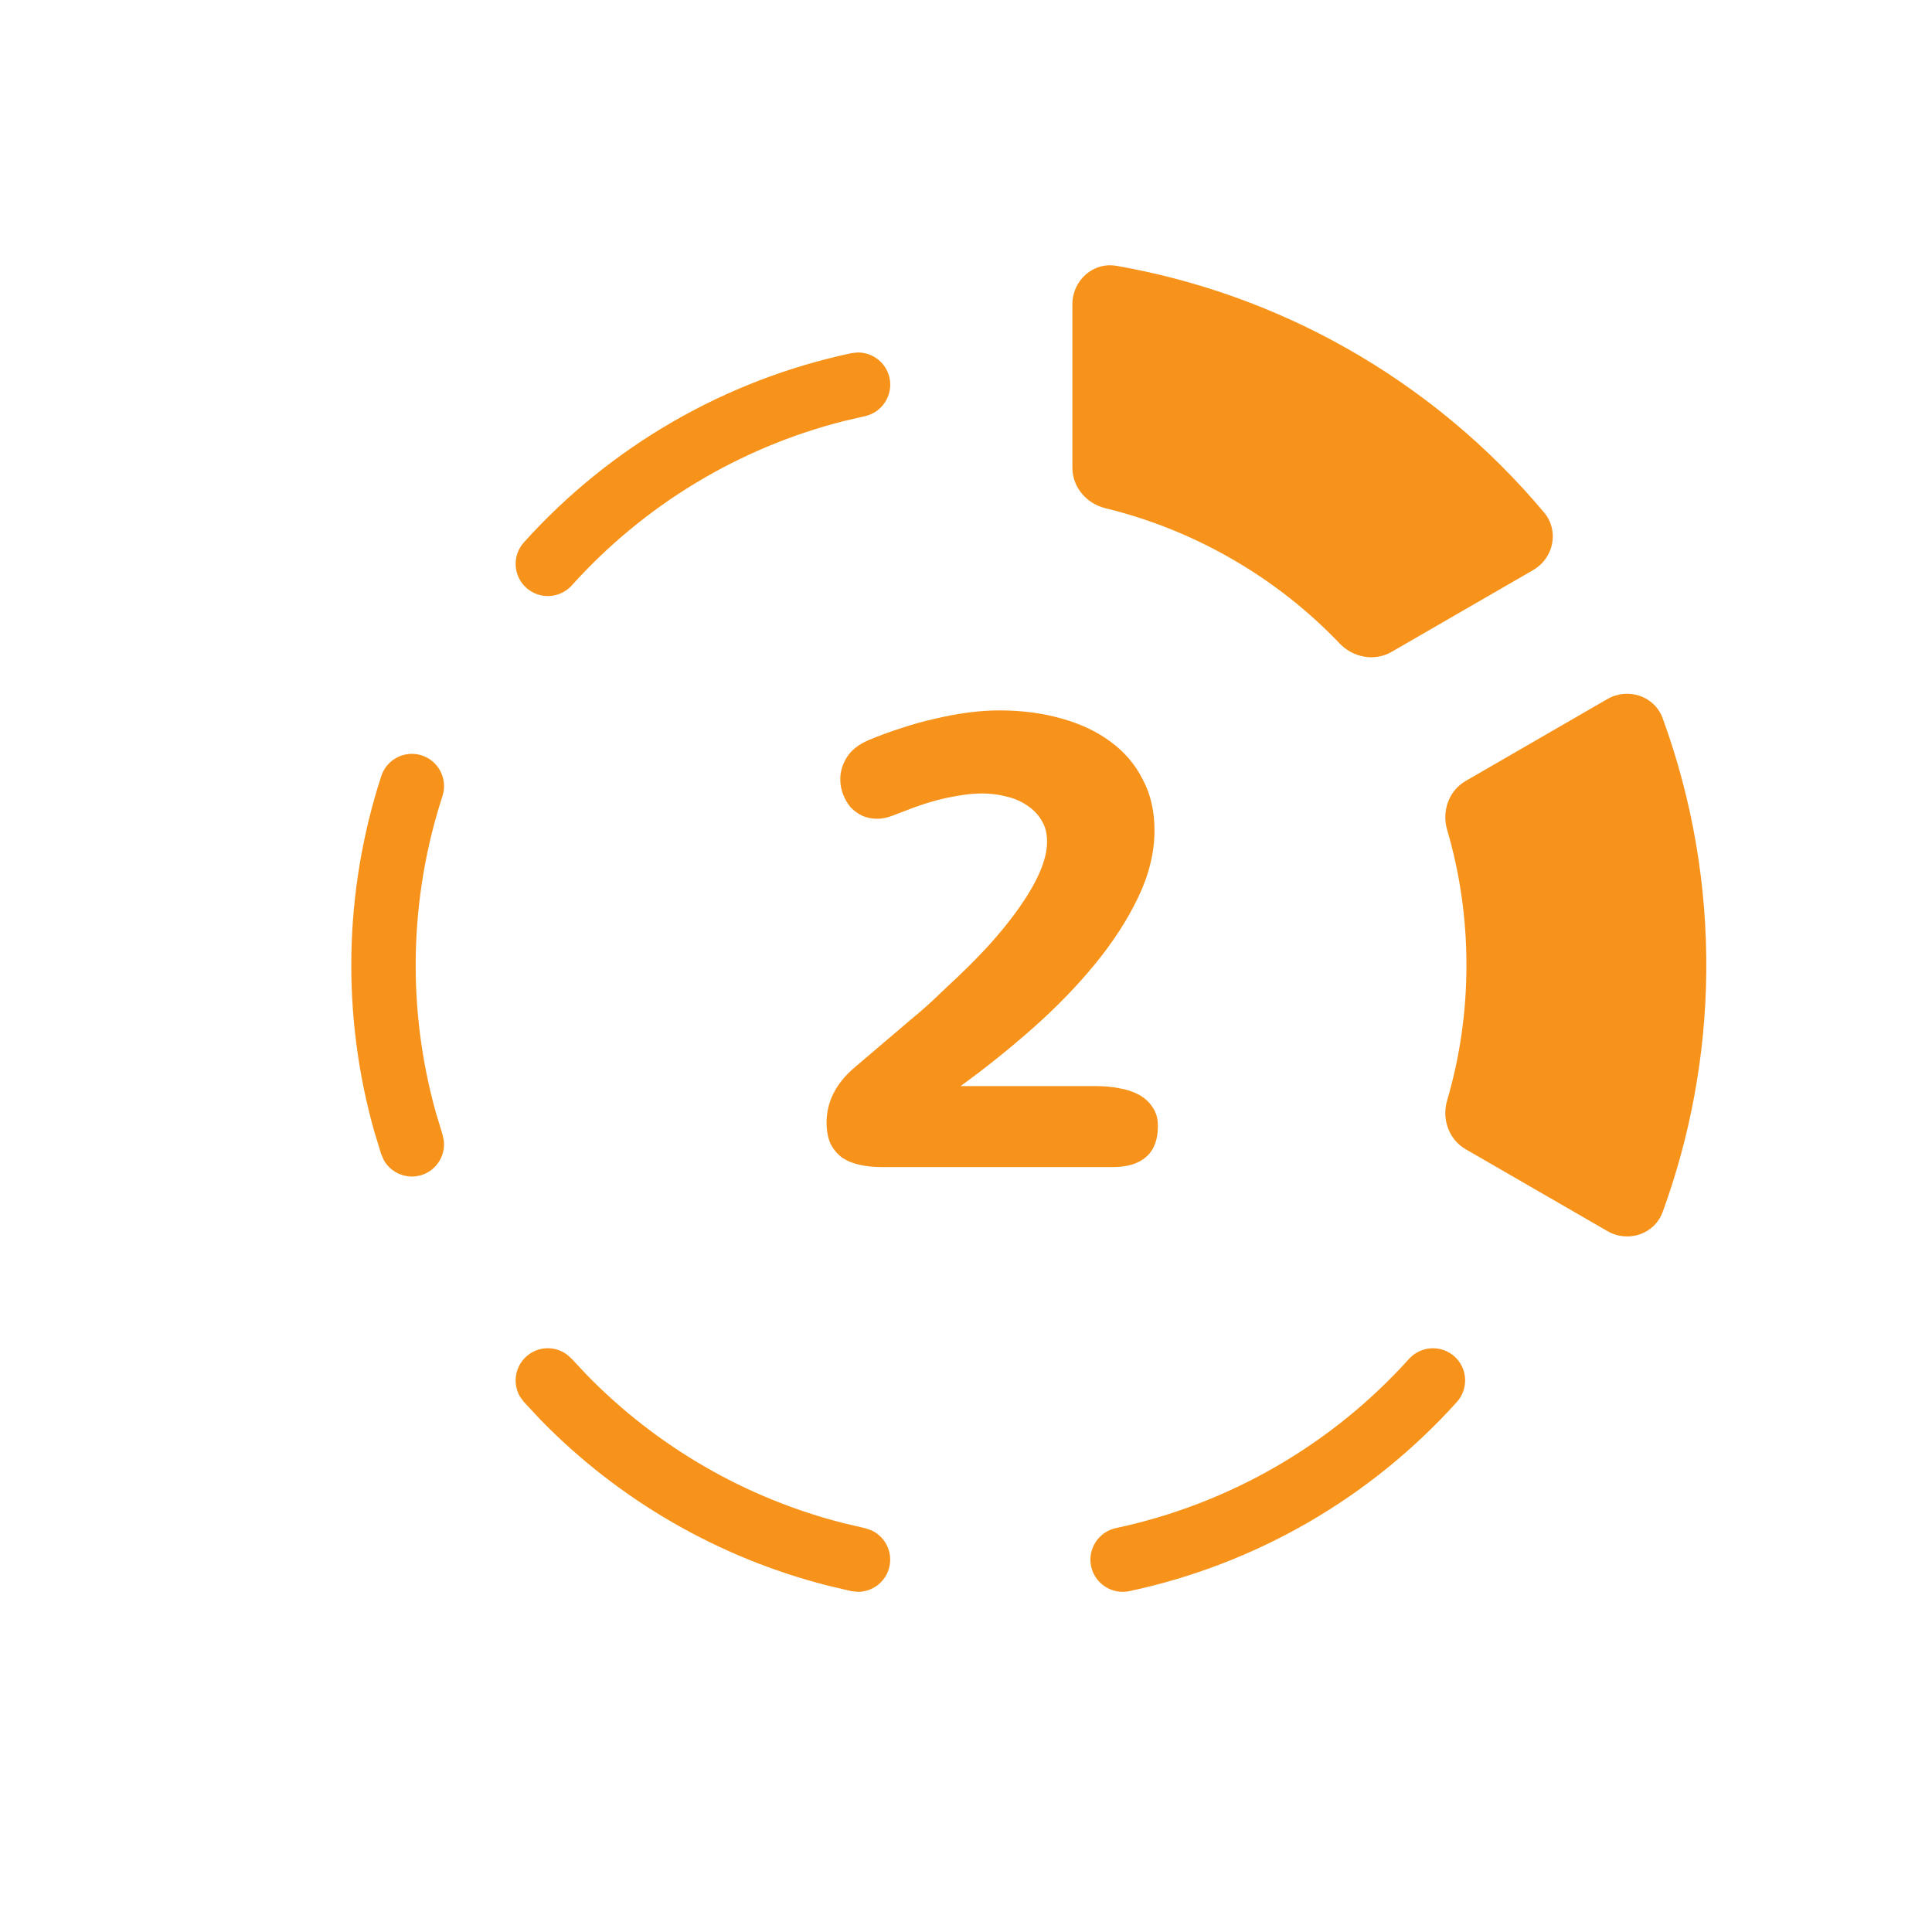
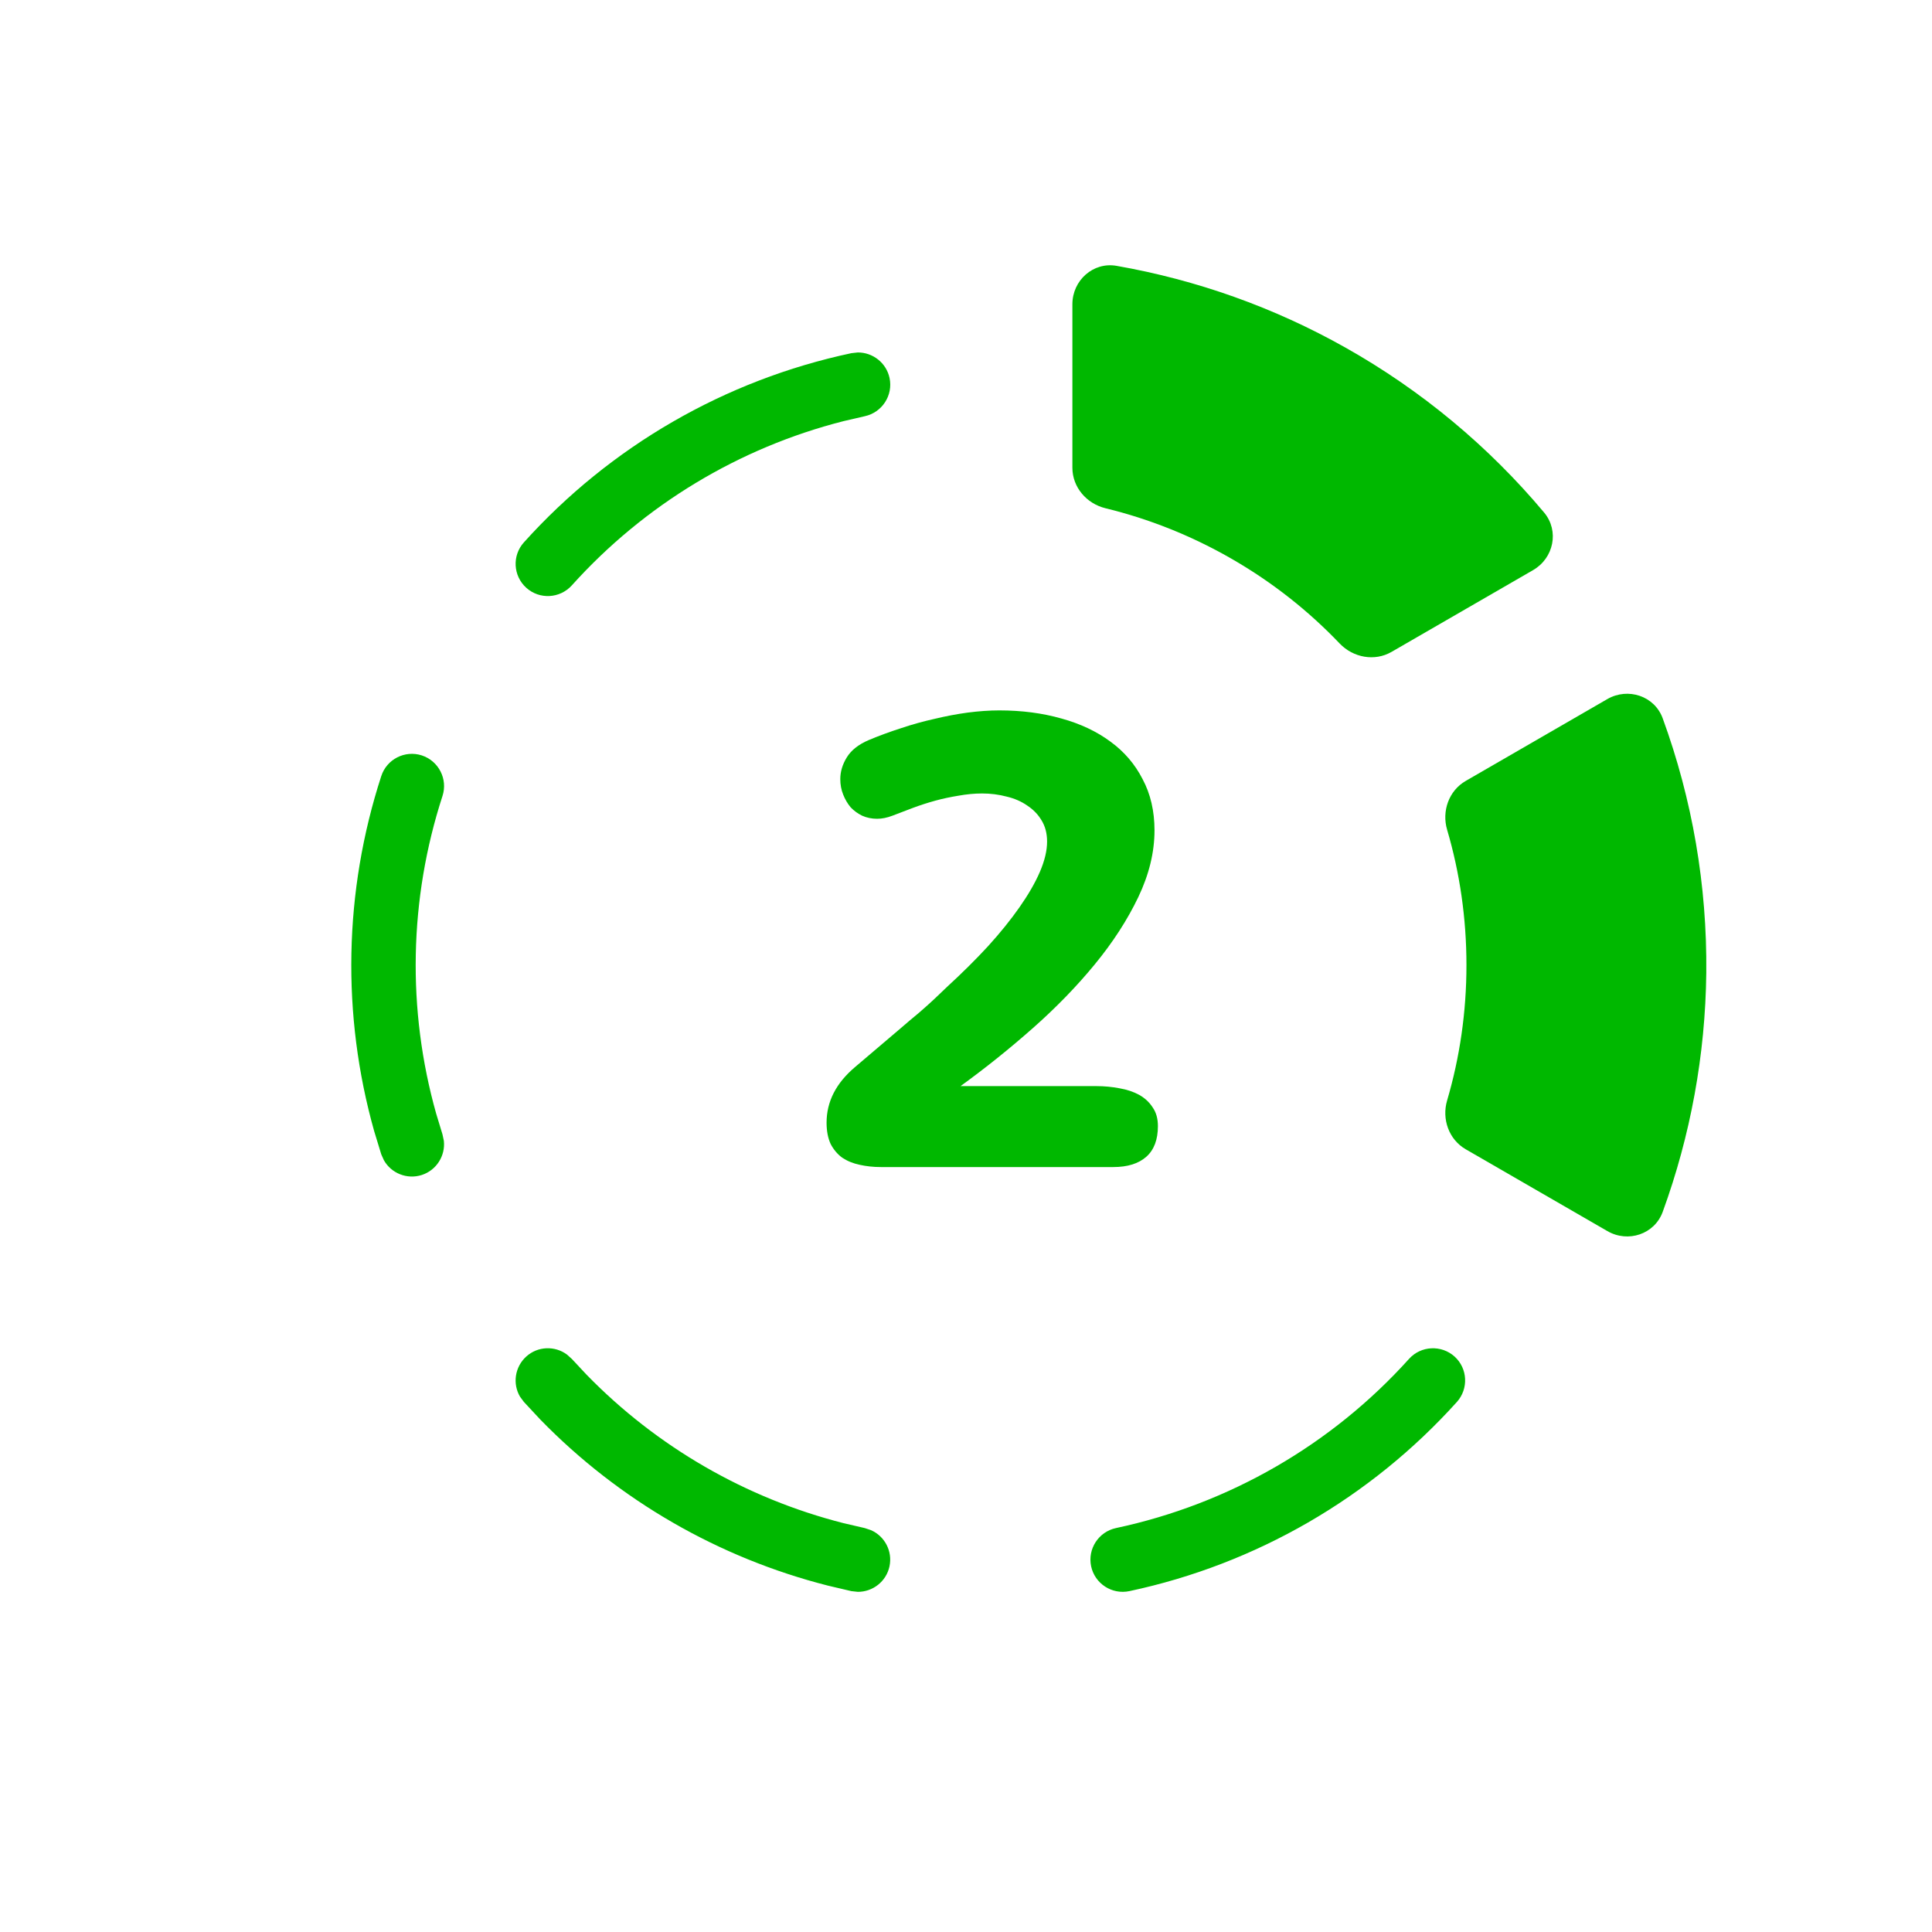
<svg xmlns="http://www.w3.org/2000/svg" width="30" height="30" viewBox="0 0 30 30" fill="none">
-   <path d="M21.88 21.1C22.064 20.896 22.381 20.88 22.586 21.064C22.791 21.249 22.806 21.565 22.622 21.77C21.279 23.261 19.5 24.289 17.537 24.707C17.267 24.764 17.001 24.592 16.943 24.322C16.886 24.052 17.058 23.786 17.328 23.728C19.084 23.354 20.678 22.435 21.88 21.1ZM8.173 21.063C8.352 20.902 8.617 20.895 8.803 21.033L8.879 21.101L9.108 21.346C10.201 22.468 11.583 23.266 13.1 23.652L13.428 23.728L13.524 23.76C13.737 23.853 13.862 24.086 13.812 24.322C13.762 24.558 13.552 24.719 13.32 24.718L13.22 24.707L12.854 24.621C11.158 24.189 9.613 23.298 8.391 22.044L8.135 21.769L8.075 21.688C7.957 21.488 7.993 21.225 8.173 21.063ZM5.92 12.052C6.005 11.789 6.287 11.645 6.55 11.73C6.812 11.816 6.956 12.098 6.871 12.36C6.351 13.96 6.318 15.678 6.773 17.293L6.871 17.615L6.892 17.714C6.918 17.945 6.779 18.17 6.55 18.245C6.32 18.319 6.075 18.218 5.961 18.016L5.92 17.924L5.81 17.564C5.302 15.759 5.339 13.84 5.92 12.052ZM13.32 5.473C13.553 5.472 13.763 5.634 13.813 5.87C13.87 6.14 13.697 6.405 13.428 6.463L13.1 6.539C11.475 6.952 10.004 7.839 8.879 9.09C8.694 9.295 8.378 9.312 8.173 9.128C7.967 8.943 7.95 8.627 8.135 8.422C9.476 6.931 11.258 5.901 13.22 5.484L13.32 5.473Z" fill="#F7931A" />
-   <path fill-rule="evenodd" clip-rule="evenodd" d="M22.771 14.986C22.771 14.257 22.667 13.552 22.471 12.885C22.385 12.595 22.498 12.277 22.76 12.126L24.959 10.855C25.279 10.671 25.691 10.806 25.818 11.153C26.279 12.415 26.509 13.753 26.495 15.106C26.481 16.379 26.25 17.634 25.818 18.819C25.691 19.166 25.279 19.302 24.959 19.116L22.76 17.846C22.498 17.695 22.385 17.377 22.471 17.087C22.667 16.42 22.771 15.716 22.771 14.986Z" fill="#F7931A" />
-   <path fill-rule="evenodd" clip-rule="evenodd" d="M19.135 8.683C19.767 9.048 20.324 9.491 20.803 9.993C21.013 10.212 21.345 10.274 21.607 10.123L23.805 8.853C24.126 8.668 24.215 8.245 23.978 7.96C23.116 6.931 22.072 6.062 20.893 5.398C19.784 4.773 18.581 4.346 17.338 4.128C16.975 4.064 16.652 4.354 16.652 4.724V7.263C16.652 7.565 16.872 7.821 17.166 7.892C17.84 8.056 18.503 8.318 19.135 8.683Z" fill="#F7931A" />
-   <path d="M15.25 12.321C15.13 12.321 15.009 12.333 14.886 12.355C14.763 12.375 14.642 12.4 14.522 12.433C14.406 12.465 14.291 12.502 14.178 12.544C14.065 12.586 13.958 12.627 13.858 12.666C13.774 12.698 13.695 12.714 13.62 12.714C13.536 12.714 13.459 12.698 13.387 12.666C13.32 12.633 13.26 12.59 13.208 12.535C13.159 12.476 13.121 12.41 13.092 12.336C13.062 12.261 13.048 12.182 13.048 12.098C13.048 11.982 13.082 11.869 13.15 11.759C13.218 11.649 13.331 11.56 13.489 11.492C13.651 11.424 13.818 11.363 13.989 11.308C14.163 11.249 14.338 11.201 14.513 11.162C14.687 11.12 14.858 11.088 15.027 11.065C15.198 11.043 15.361 11.031 15.517 11.031C15.866 11.031 16.187 11.073 16.482 11.157C16.776 11.238 17.03 11.358 17.243 11.516C17.456 11.671 17.623 11.865 17.742 12.098C17.865 12.328 17.927 12.593 17.927 12.893C17.927 13.233 17.843 13.579 17.675 13.931C17.506 14.284 17.282 14.631 17 14.974C16.722 15.313 16.402 15.643 16.04 15.963C15.678 16.283 15.303 16.584 14.915 16.865H17.025C17.151 16.865 17.27 16.877 17.384 16.899C17.5 16.919 17.602 16.953 17.689 17.001C17.776 17.05 17.846 17.114 17.898 17.195C17.953 17.273 17.98 17.37 17.98 17.486C17.98 17.696 17.92 17.855 17.801 17.961C17.681 18.068 17.51 18.122 17.287 18.122H13.678C13.562 18.122 13.452 18.11 13.349 18.087C13.245 18.065 13.155 18.028 13.077 17.976C13.003 17.921 12.943 17.85 12.898 17.763C12.856 17.672 12.835 17.562 12.835 17.433C12.835 17.106 12.982 16.819 13.276 16.57L13.984 15.968C14.081 15.884 14.176 15.803 14.27 15.726C14.364 15.645 14.445 15.572 14.513 15.508L14.707 15.323C14.939 15.11 15.151 14.9 15.342 14.693C15.533 14.483 15.696 14.28 15.832 14.086C15.967 13.893 16.073 13.71 16.147 13.539C16.221 13.367 16.259 13.21 16.259 13.068C16.259 12.942 16.231 12.834 16.176 12.743C16.121 12.649 16.047 12.572 15.953 12.51C15.862 12.446 15.756 12.399 15.633 12.37C15.51 12.337 15.382 12.321 15.25 12.321Z" fill="#F7931A" />
+   <path d="M21.88 21.1C22.064 20.896 22.381 20.88 22.586 21.064C22.791 21.249 22.806 21.565 22.622 21.77C21.279 23.261 19.5 24.289 17.537 24.707C17.267 24.764 17.001 24.592 16.943 24.322C16.886 24.052 17.058 23.786 17.328 23.728C19.084 23.354 20.678 22.435 21.88 21.1ZM8.173 21.063C8.352 20.902 8.617 20.895 8.803 21.033L8.879 21.101L9.108 21.346C10.201 22.468 11.583 23.266 13.1 23.652L13.428 23.728L13.524 23.76C13.737 23.853 13.862 24.086 13.812 24.322C13.762 24.558 13.552 24.719 13.32 24.718L13.22 24.707L12.854 24.621C11.158 24.189 9.613 23.298 8.391 22.044L8.135 21.769L8.075 21.688C7.957 21.488 7.993 21.225 8.173 21.063ZM5.92 12.052C6.005 11.789 6.287 11.645 6.55 11.73C6.812 11.816 6.956 12.098 6.871 12.36C6.351 13.96 6.318 15.678 6.773 17.293L6.871 17.615L6.892 17.714C6.918 17.945 6.779 18.17 6.55 18.245C6.32 18.319 6.075 18.218 5.961 18.016L5.92 17.924L5.81 17.564C5.302 15.759 5.339 13.84 5.92 12.052ZM13.32 5.473C13.553 5.472 13.763 5.634 13.813 5.87C13.87 6.14 13.697 6.405 13.428 6.463L13.1 6.539C11.475 6.952 10.004 7.839 8.879 9.09C8.694 9.295 8.378 9.312 8.173 9.128C7.967 8.943 7.95 8.627 8.135 8.422C9.476 6.931 11.258 5.901 13.22 5.484L13.32 5.473Z" fill="#00B800" />
+   <path fill-rule="evenodd" clip-rule="evenodd" d="M22.771 14.986C22.771 14.257 22.667 13.552 22.471 12.885C22.385 12.595 22.498 12.277 22.76 12.126L24.959 10.855C25.279 10.671 25.691 10.806 25.818 11.153C26.279 12.415 26.509 13.753 26.495 15.106C26.481 16.379 26.25 17.634 25.818 18.819C25.691 19.166 25.279 19.302 24.959 19.116L22.76 17.846C22.498 17.695 22.385 17.377 22.471 17.087C22.667 16.42 22.771 15.716 22.771 14.986Z" fill="#00B800" />
+   <path fill-rule="evenodd" clip-rule="evenodd" d="M19.135 8.683C19.767 9.048 20.324 9.491 20.803 9.993C21.013 10.212 21.345 10.274 21.607 10.123L23.805 8.853C24.126 8.668 24.215 8.245 23.978 7.96C23.116 6.931 22.072 6.062 20.893 5.398C19.784 4.773 18.581 4.346 17.338 4.128C16.975 4.064 16.652 4.354 16.652 4.724V7.263C16.652 7.565 16.872 7.821 17.166 7.892C17.84 8.056 18.503 8.318 19.135 8.683Z" fill="#00B800" />
+   <path d="M15.25 12.321C15.13 12.321 15.009 12.333 14.886 12.355C14.763 12.375 14.642 12.4 14.522 12.433C14.406 12.465 14.291 12.502 14.178 12.544C14.065 12.586 13.958 12.627 13.858 12.666C13.774 12.698 13.695 12.714 13.62 12.714C13.536 12.714 13.459 12.698 13.387 12.666C13.32 12.633 13.26 12.59 13.208 12.535C13.159 12.476 13.121 12.41 13.092 12.336C13.062 12.261 13.048 12.182 13.048 12.098C13.048 11.982 13.082 11.869 13.15 11.759C13.218 11.649 13.331 11.56 13.489 11.492C13.651 11.424 13.818 11.363 13.989 11.308C14.163 11.249 14.338 11.201 14.513 11.162C14.687 11.12 14.858 11.088 15.027 11.065C15.198 11.043 15.361 11.031 15.517 11.031C15.866 11.031 16.187 11.073 16.482 11.157C16.776 11.238 17.03 11.358 17.243 11.516C17.456 11.671 17.623 11.865 17.742 12.098C17.865 12.328 17.927 12.593 17.927 12.893C17.927 13.233 17.843 13.579 17.675 13.931C17.506 14.284 17.282 14.631 17 14.974C16.722 15.313 16.402 15.643 16.04 15.963C15.678 16.283 15.303 16.584 14.915 16.865H17.025C17.151 16.865 17.27 16.877 17.384 16.899C17.5 16.919 17.602 16.953 17.689 17.001C17.776 17.05 17.846 17.114 17.898 17.195C17.953 17.273 17.98 17.37 17.98 17.486C17.98 17.696 17.92 17.855 17.801 17.961C17.681 18.068 17.51 18.122 17.287 18.122H13.678C13.562 18.122 13.452 18.11 13.349 18.087C13.245 18.065 13.155 18.028 13.077 17.976C13.003 17.921 12.943 17.85 12.898 17.763C12.856 17.672 12.835 17.562 12.835 17.433C12.835 17.106 12.982 16.819 13.276 16.57L13.984 15.968C14.081 15.884 14.176 15.803 14.27 15.726C14.364 15.645 14.445 15.572 14.513 15.508L14.707 15.323C14.939 15.11 15.151 14.9 15.342 14.693C15.533 14.483 15.696 14.28 15.832 14.086C15.967 13.893 16.073 13.71 16.147 13.539C16.221 13.367 16.259 13.21 16.259 13.068C16.259 12.942 16.231 12.834 16.176 12.743C16.121 12.649 16.047 12.572 15.953 12.51C15.862 12.446 15.756 12.399 15.633 12.37C15.51 12.337 15.382 12.321 15.25 12.321Z" fill="#00B800" />
</svg>
